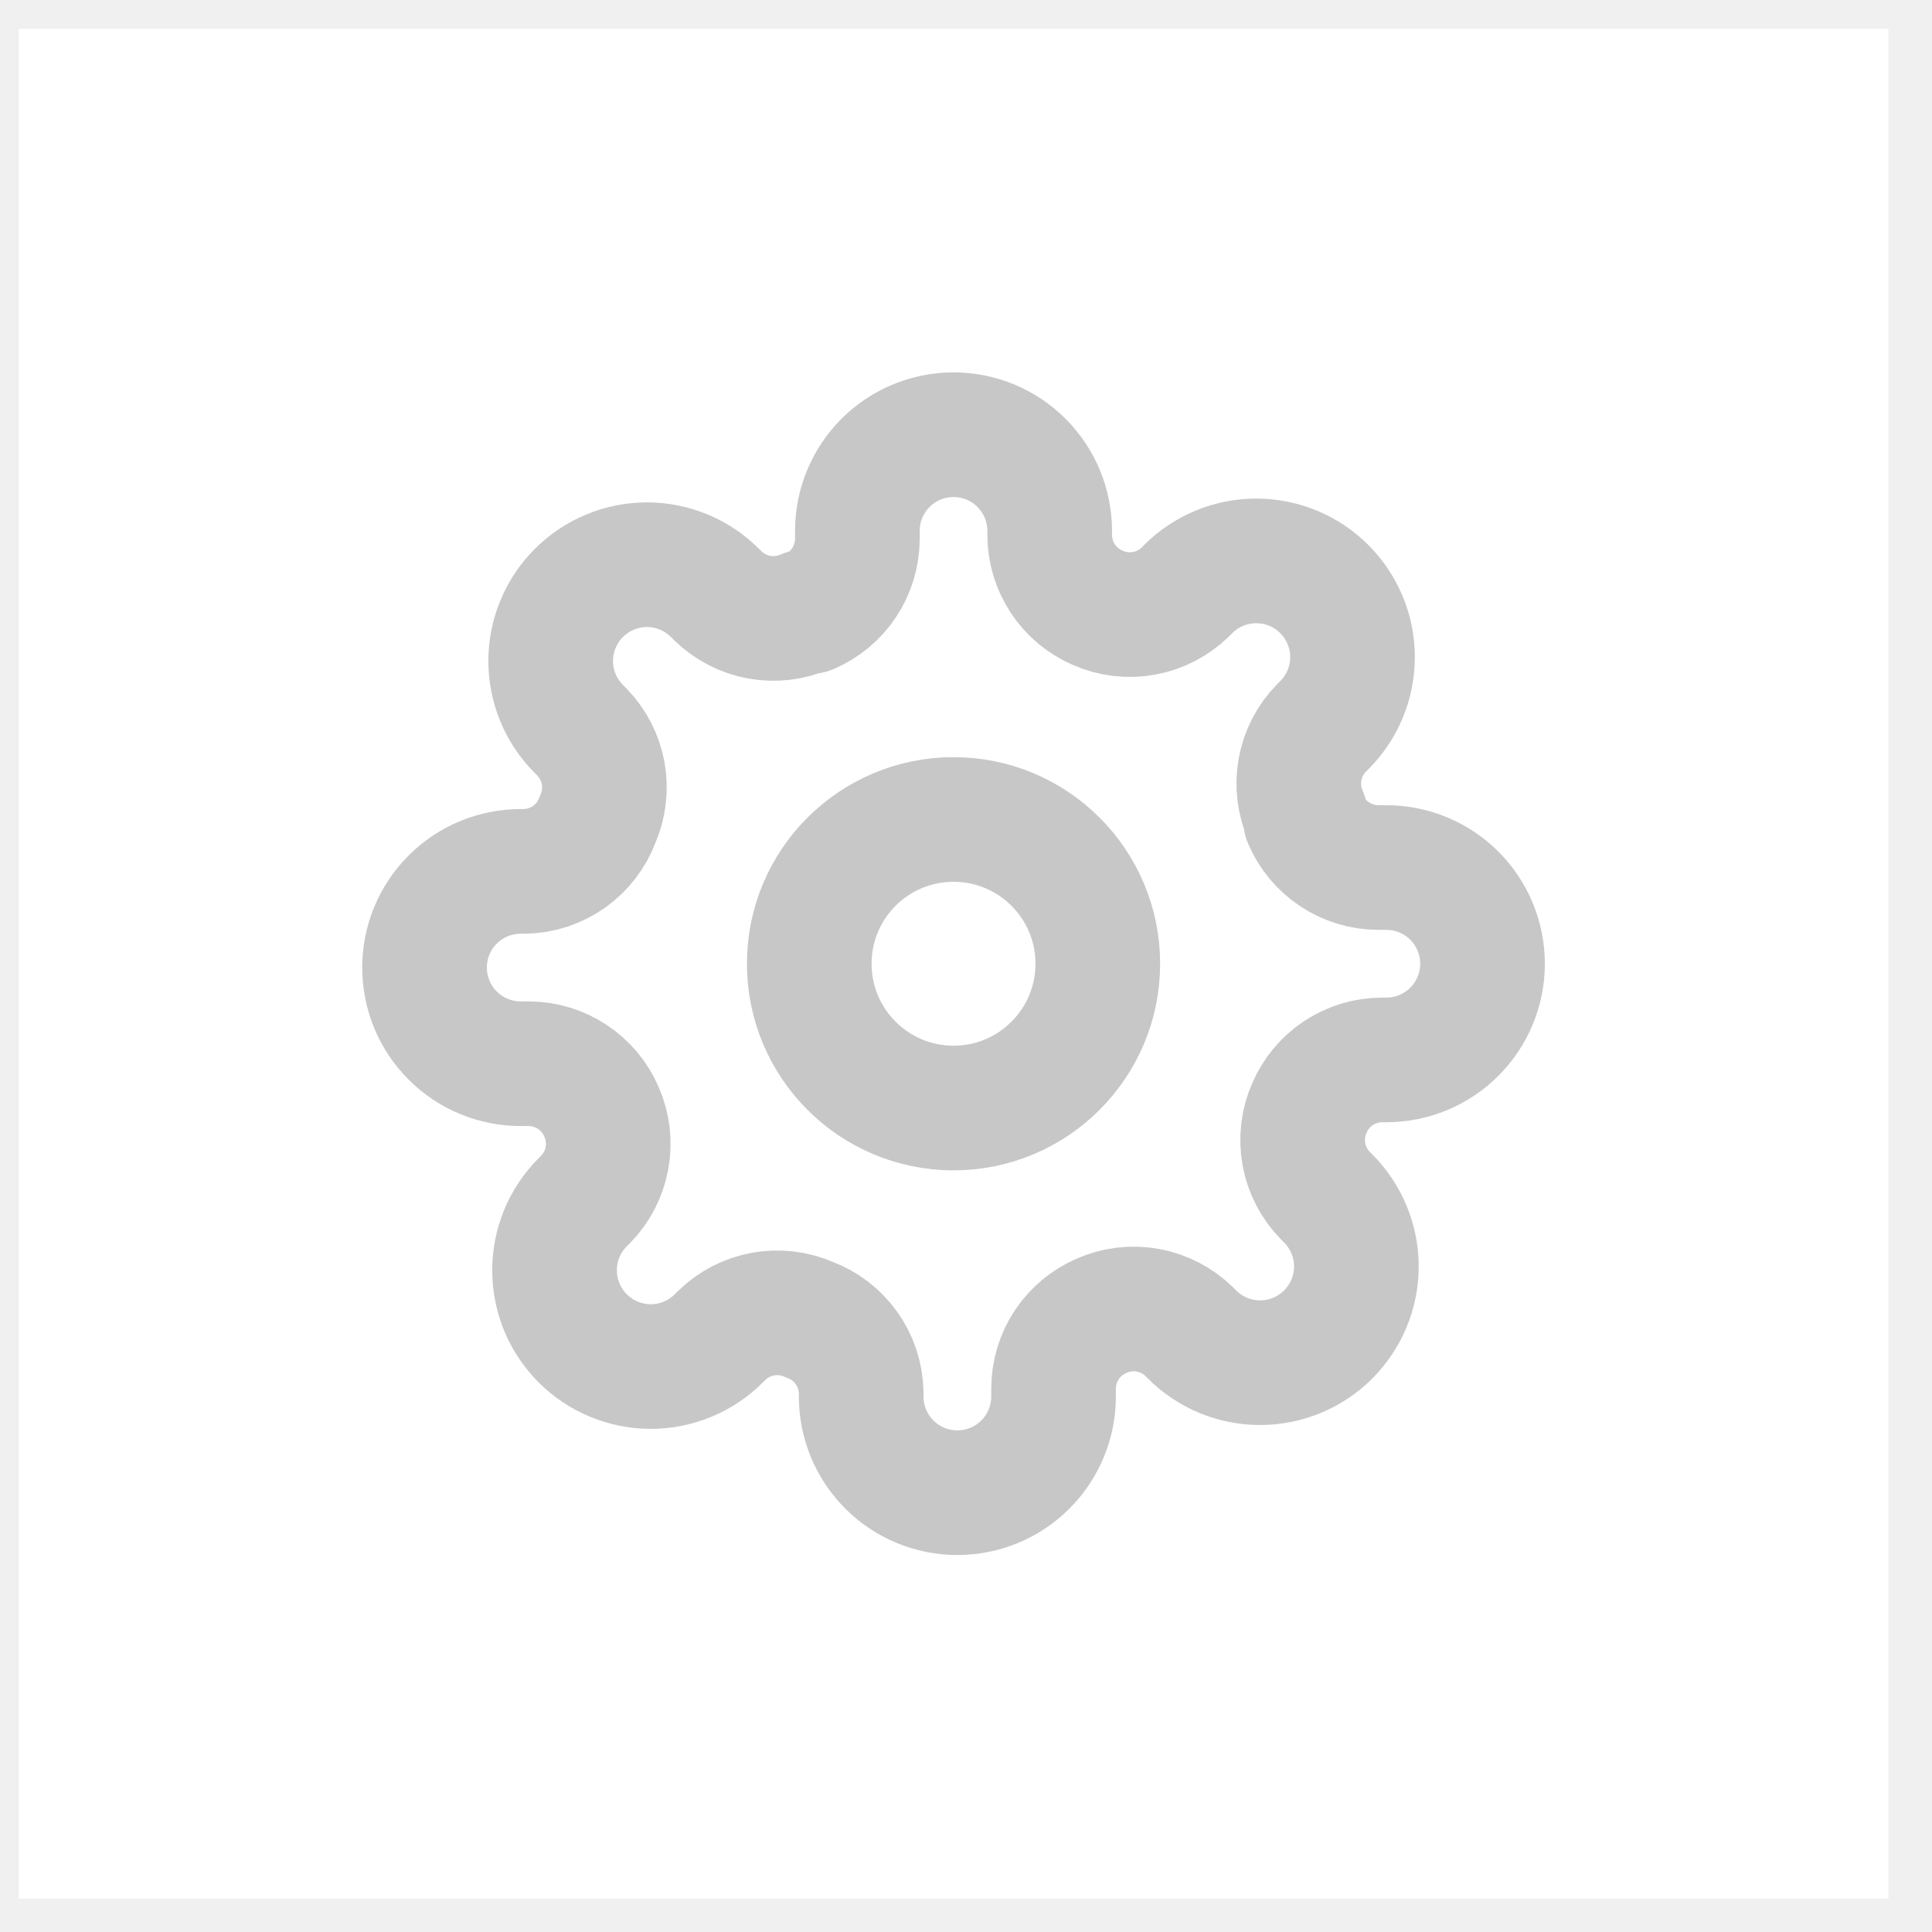
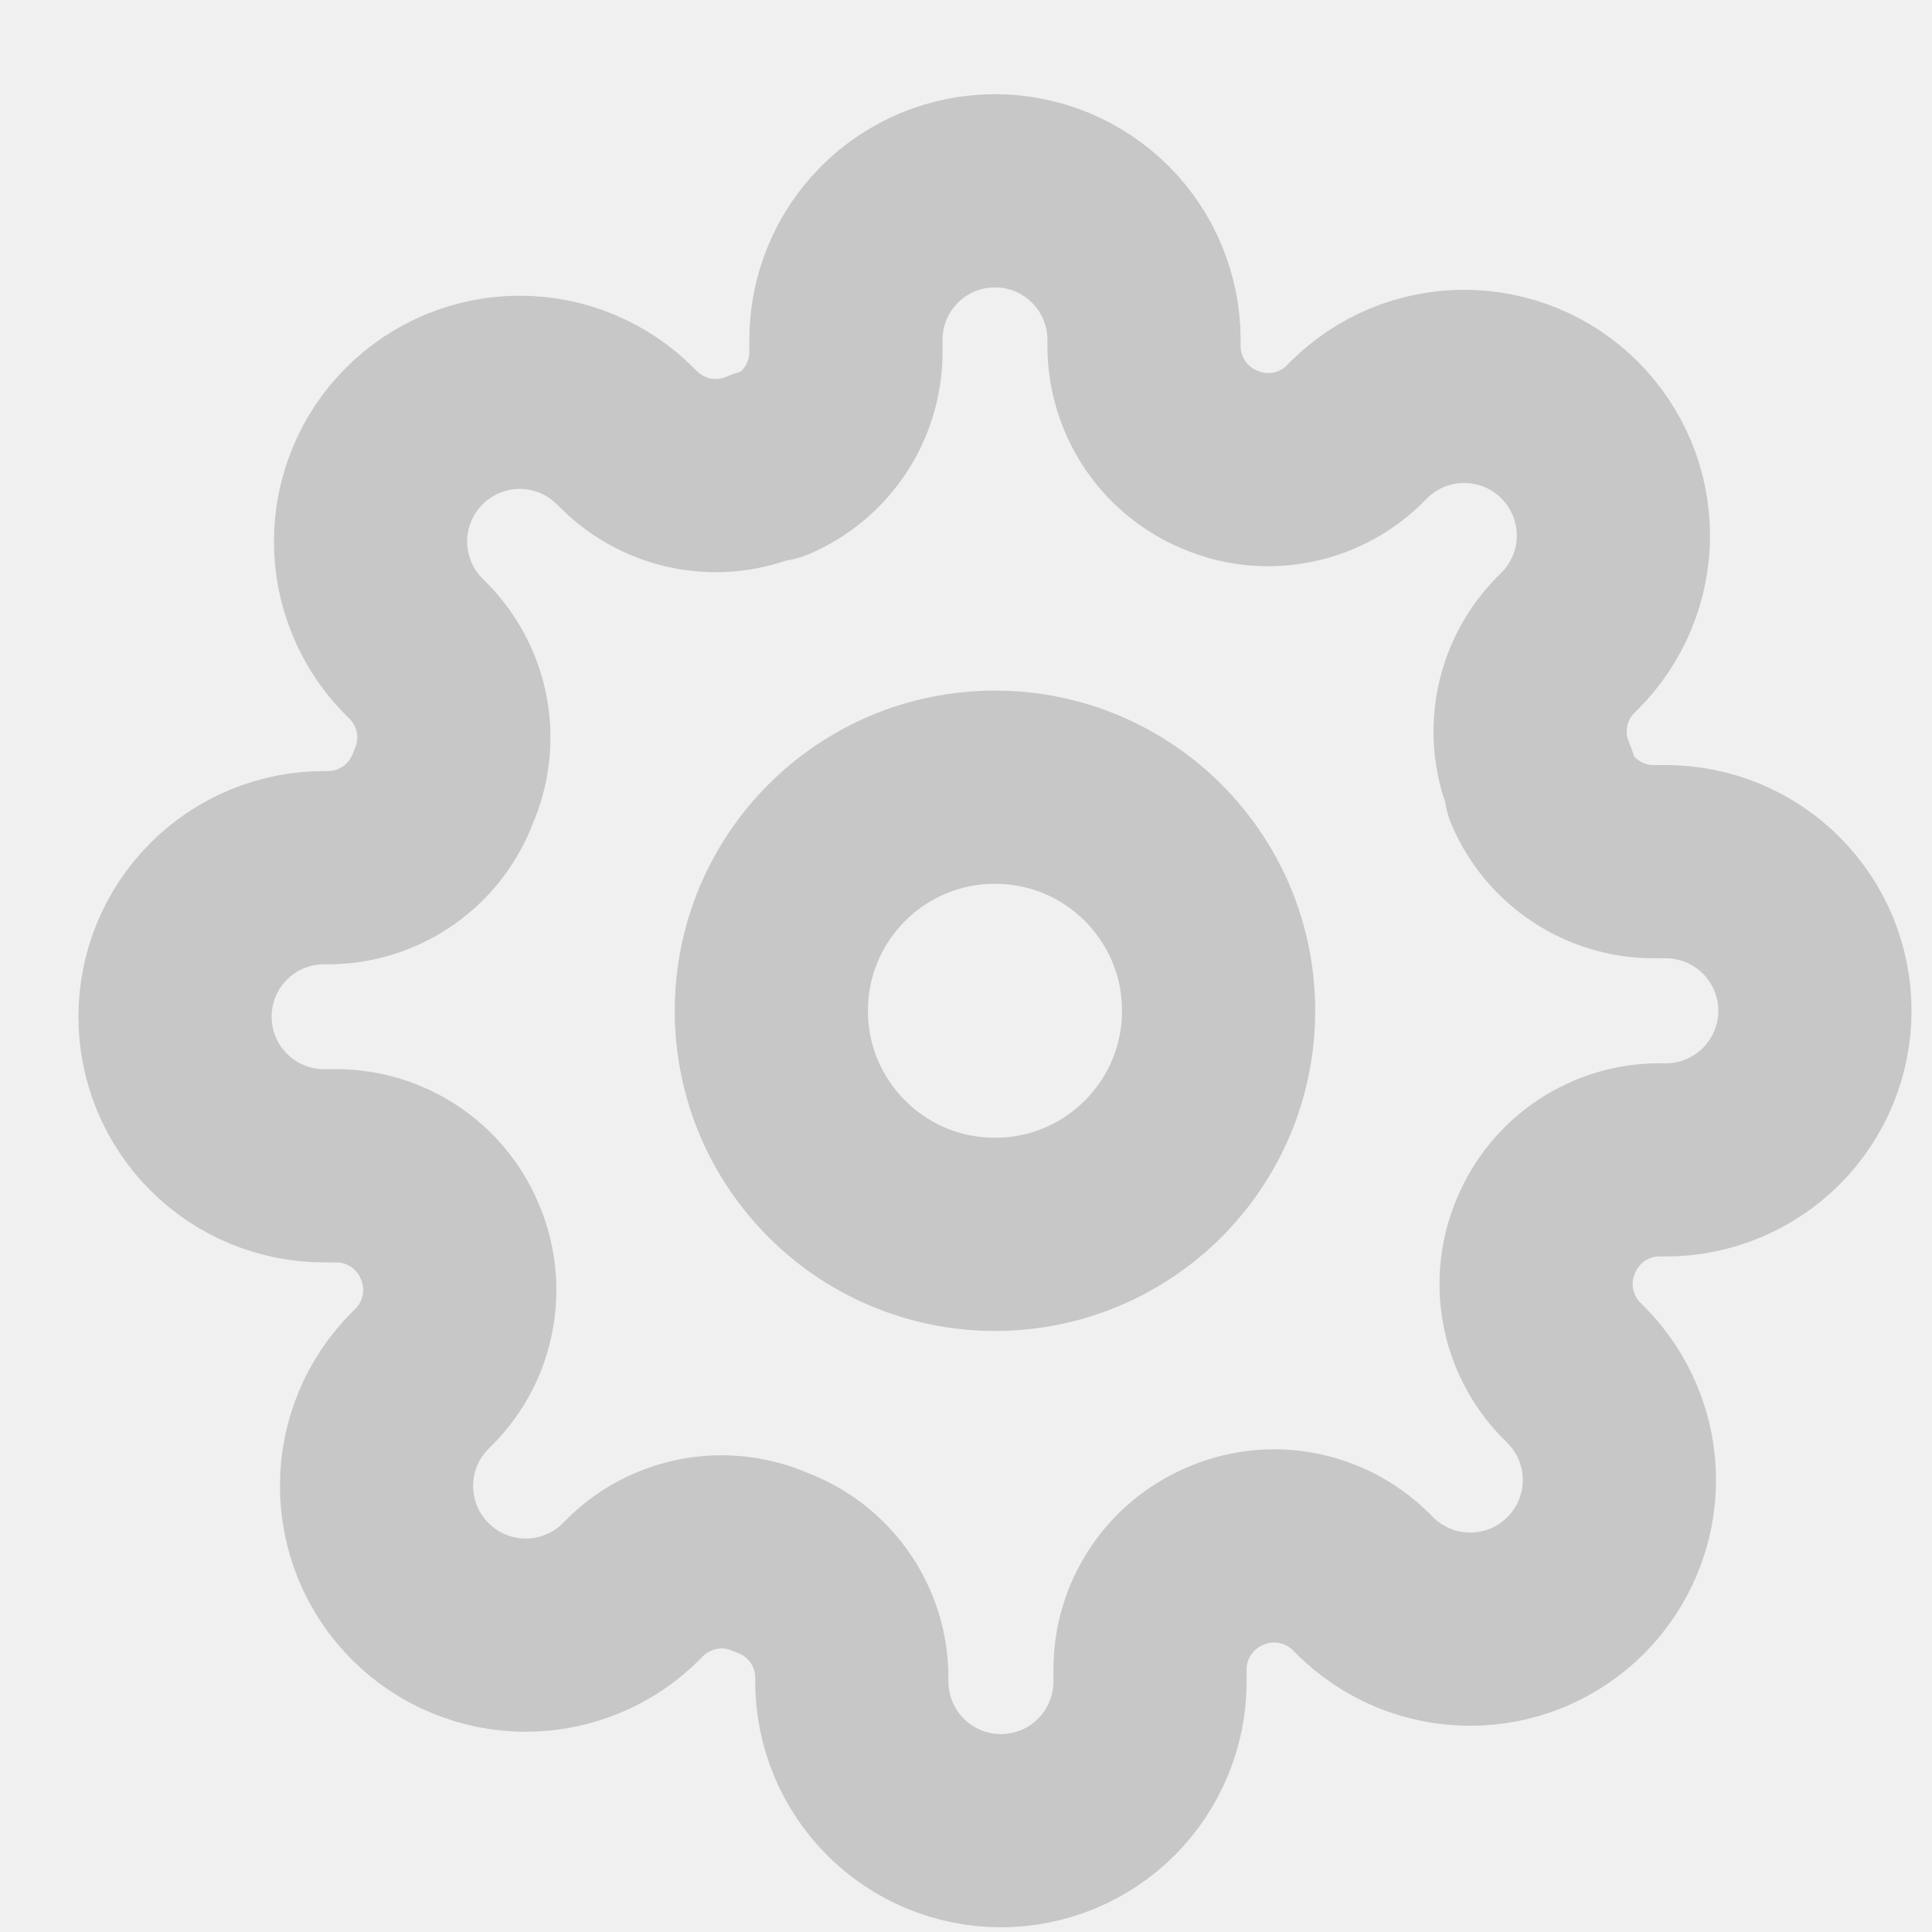
- <svg xmlns="http://www.w3.org/2000/svg" width="31" height="31" viewBox="0 0 31 31" fill="none">
-   <rect width="30" height="30" transform="translate(0.299744 0.463165)" fill="white" />
-   <path d="M15.3 17.779C16.578 17.779 17.615 16.742 17.615 15.463C17.615 14.185 16.578 13.149 15.3 13.149C14.021 13.149 12.985 14.185 12.985 15.463C12.985 16.742 14.021 17.779 15.3 17.779Z" stroke="#C7C7C7" stroke-width="2" stroke-linecap="round" stroke-linejoin="round" />
-   <path d="M21.01 17.778C20.907 18.011 20.877 18.269 20.922 18.52C20.967 18.77 21.087 19.001 21.265 19.183L21.311 19.229C21.454 19.372 21.568 19.543 21.646 19.73C21.724 19.917 21.764 20.118 21.764 20.321C21.764 20.524 21.724 20.724 21.646 20.912C21.568 21.099 21.454 21.269 21.311 21.413C21.168 21.556 20.997 21.67 20.81 21.748C20.623 21.825 20.422 21.865 20.219 21.865C20.016 21.865 19.815 21.825 19.628 21.748C19.441 21.67 19.27 21.556 19.127 21.413L19.081 21.366C18.899 21.189 18.668 21.069 18.418 21.024C18.167 20.978 17.909 21.009 17.677 21.112C17.448 21.21 17.254 21.372 17.116 21.579C16.979 21.786 16.906 22.029 16.905 22.277V22.408C16.905 22.817 16.742 23.21 16.453 23.499C16.163 23.789 15.771 23.951 15.361 23.951C14.952 23.951 14.56 23.789 14.27 23.499C13.981 23.21 13.818 22.817 13.818 22.408V22.339C13.812 22.083 13.73 21.836 13.581 21.628C13.432 21.42 13.225 21.262 12.985 21.174C12.752 21.071 12.494 21.04 12.244 21.085C11.993 21.131 11.762 21.25 11.581 21.428L11.534 21.474C11.391 21.618 11.221 21.732 11.033 21.809C10.846 21.887 10.645 21.927 10.442 21.927C10.239 21.927 10.039 21.887 9.851 21.809C9.664 21.732 9.494 21.618 9.35 21.474C9.207 21.331 9.093 21.161 9.015 20.974C8.938 20.786 8.898 20.585 8.898 20.383C8.898 20.18 8.938 19.979 9.015 19.792C9.093 19.604 9.207 19.434 9.35 19.291L9.397 19.244C9.575 19.062 9.694 18.831 9.739 18.581C9.785 18.331 9.754 18.073 9.651 17.84C9.554 17.612 9.391 17.417 9.184 17.28C8.977 17.143 8.734 17.069 8.486 17.068H8.355C7.946 17.068 7.553 16.906 7.264 16.616C6.974 16.327 6.812 15.934 6.812 15.525C6.812 15.116 6.974 14.723 7.264 14.434C7.553 14.144 7.946 13.982 8.355 13.982H8.424C8.68 13.976 8.928 13.893 9.135 13.745C9.343 13.596 9.501 13.388 9.59 13.148C9.692 12.916 9.723 12.658 9.678 12.407C9.632 12.157 9.513 11.926 9.335 11.744L9.289 11.698C9.145 11.554 9.031 11.384 8.954 11.197C8.876 11.009 8.836 10.809 8.836 10.606C8.836 10.403 8.876 10.202 8.954 10.015C9.031 9.827 9.145 9.657 9.289 9.514C9.432 9.37 9.602 9.257 9.79 9.179C9.977 9.101 10.178 9.061 10.381 9.061C10.583 9.061 10.784 9.101 10.972 9.179C11.159 9.257 11.329 9.37 11.472 9.514L11.519 9.56C11.701 9.738 11.932 9.857 12.182 9.903C12.432 9.948 12.69 9.918 12.923 9.815H12.985C13.213 9.717 13.408 9.555 13.545 9.348C13.682 9.141 13.755 8.898 13.757 8.65V8.519C13.757 8.109 13.919 7.717 14.209 7.427C14.498 7.138 14.89 6.975 15.3 6.975C15.709 6.975 16.102 7.138 16.391 7.427C16.68 7.717 16.843 8.109 16.843 8.519V8.588C16.844 8.836 16.918 9.079 17.055 9.286C17.192 9.493 17.387 9.655 17.615 9.753C17.848 9.856 18.106 9.887 18.356 9.841C18.606 9.796 18.837 9.676 19.019 9.499L19.065 9.452C19.209 9.309 19.379 9.195 19.566 9.117C19.754 9.04 19.954 9 20.157 9C20.36 9 20.561 9.04 20.748 9.117C20.936 9.195 21.106 9.309 21.249 9.452C21.393 9.596 21.506 9.766 21.584 9.953C21.662 10.14 21.702 10.341 21.702 10.544C21.702 10.747 21.662 10.948 21.584 11.135C21.506 11.322 21.393 11.493 21.249 11.636L21.203 11.682C21.025 11.864 20.906 12.095 20.86 12.345C20.815 12.596 20.846 12.854 20.948 13.087V13.148C21.046 13.377 21.209 13.571 21.416 13.708C21.622 13.845 21.865 13.919 22.113 13.92H22.245C22.654 13.92 23.046 14.083 23.336 14.372C23.625 14.662 23.788 15.054 23.788 15.463C23.788 15.873 23.625 16.265 23.336 16.555C23.046 16.844 22.654 17.007 22.245 17.007H22.175C21.927 17.008 21.684 17.081 21.477 17.218C21.27 17.355 21.108 17.55 21.01 17.778V17.778Z" stroke="#C7C7C7" stroke-width="2" stroke-linecap="round" stroke-linejoin="round" />
+ <svg xmlns="http://www.w3.org/2000/svg" width="20" height="20" viewBox="0 0 20 20" fill="none">
+   <path d="M10.3 12.778C11.579 12.778 12.615 11.742 12.615 10.463C12.615 9.185 11.579 8.149 10.3 8.149C9.021 8.149 7.985 9.185 7.985 10.463C7.985 11.742 9.021 12.778 10.3 12.778Z" stroke="#C7C7C7" stroke-width="2" stroke-linecap="round" stroke-linejoin="round" />
+   <path d="M16.01 12.778C15.907 13.011 15.877 13.269 15.922 13.52C15.967 13.77 16.087 14.001 16.265 14.183L16.311 14.229C16.454 14.372 16.568 14.543 16.646 14.73C16.724 14.917 16.764 15.118 16.764 15.321C16.764 15.524 16.724 15.725 16.646 15.912C16.568 16.099 16.454 16.269 16.311 16.413C16.168 16.556 15.997 16.67 15.81 16.748C15.623 16.825 15.422 16.865 15.219 16.865C15.016 16.865 14.815 16.825 14.628 16.748C14.441 16.67 14.271 16.556 14.127 16.413L14.081 16.366C13.899 16.189 13.668 16.069 13.418 16.024C13.167 15.978 12.909 16.009 12.677 16.112C12.448 16.21 12.254 16.372 12.117 16.579C11.979 16.786 11.906 17.029 11.905 17.277V17.408C11.905 17.817 11.742 18.21 11.453 18.499C11.163 18.789 10.771 18.951 10.361 18.951C9.952 18.951 9.56 18.789 9.27 18.499C8.981 18.21 8.818 17.817 8.818 17.408V17.339C8.812 17.083 8.73 16.836 8.581 16.628C8.432 16.42 8.225 16.262 7.985 16.174C7.752 16.071 7.494 16.04 7.244 16.085C6.993 16.131 6.762 16.25 6.58 16.428L6.534 16.474C6.391 16.618 6.221 16.732 6.033 16.809C5.846 16.887 5.645 16.927 5.442 16.927C5.239 16.927 5.039 16.887 4.851 16.809C4.664 16.732 4.494 16.618 4.35 16.474C4.207 16.331 4.093 16.161 4.015 15.973C3.938 15.786 3.898 15.585 3.898 15.383C3.898 15.18 3.938 14.979 4.015 14.792C4.093 14.604 4.207 14.434 4.35 14.291L4.397 14.244C4.575 14.062 4.694 13.832 4.739 13.581C4.785 13.331 4.754 13.073 4.651 12.84C4.554 12.612 4.391 12.417 4.184 12.28C3.977 12.143 3.734 12.069 3.486 12.068H3.355C2.946 12.068 2.553 11.906 2.264 11.616C1.974 11.327 1.812 10.934 1.812 10.525C1.812 10.116 1.974 9.723 2.264 9.434C2.553 9.144 2.946 8.982 3.355 8.982H3.424C3.68 8.976 3.928 8.893 4.135 8.745C4.343 8.596 4.501 8.388 4.59 8.148C4.692 7.916 4.723 7.657 4.678 7.407C4.632 7.157 4.513 6.926 4.335 6.744L4.289 6.698C4.145 6.554 4.031 6.384 3.954 6.197C3.876 6.009 3.836 5.809 3.836 5.606C3.836 5.403 3.876 5.202 3.954 5.015C4.031 4.827 4.145 4.657 4.289 4.514C4.432 4.37 4.602 4.257 4.79 4.179C4.977 4.101 5.178 4.061 5.381 4.061C5.583 4.061 5.784 4.101 5.972 4.179C6.159 4.257 6.329 4.37 6.472 4.514L6.519 4.56C6.701 4.738 6.932 4.857 7.182 4.903C7.432 4.948 7.69 4.918 7.923 4.815H7.985C8.213 4.717 8.408 4.555 8.545 4.348C8.682 4.141 8.756 3.898 8.757 3.65V3.519C8.757 3.109 8.919 2.717 9.209 2.427C9.498 2.138 9.89 1.975 10.3 1.975C10.709 1.975 11.102 2.138 11.391 2.427C11.681 2.717 11.843 3.109 11.843 3.519V3.588C11.844 3.836 11.918 4.079 12.055 4.286C12.192 4.493 12.386 4.655 12.615 4.753C12.848 4.856 13.106 4.887 13.356 4.841C13.606 4.796 13.837 4.676 14.019 4.499L14.065 4.452C14.209 4.309 14.379 4.195 14.566 4.117C14.754 4.04 14.954 4 15.157 4C15.36 4 15.561 4.04 15.748 4.117C15.936 4.195 16.106 4.309 16.249 4.452C16.393 4.596 16.506 4.766 16.584 4.953C16.662 5.14 16.702 5.341 16.702 5.544C16.702 5.747 16.662 5.948 16.584 6.135C16.506 6.322 16.393 6.493 16.249 6.636L16.203 6.682C16.025 6.864 15.906 7.095 15.86 7.345C15.815 7.596 15.845 7.854 15.948 8.087V8.148C16.046 8.377 16.209 8.571 16.416 8.708C16.622 8.845 16.865 8.919 17.113 8.92H17.245C17.654 8.92 18.046 9.083 18.336 9.372C18.625 9.661 18.788 10.054 18.788 10.463C18.788 10.873 18.625 11.265 18.336 11.555C18.046 11.844 17.654 12.007 17.245 12.007H17.175C16.927 12.008 16.684 12.081 16.477 12.218C16.27 12.355 16.108 12.55 16.01 12.778V12.778Z" stroke="#C7C7C7" stroke-width="2" stroke-linecap="round" stroke-linejoin="round" />
</svg>
